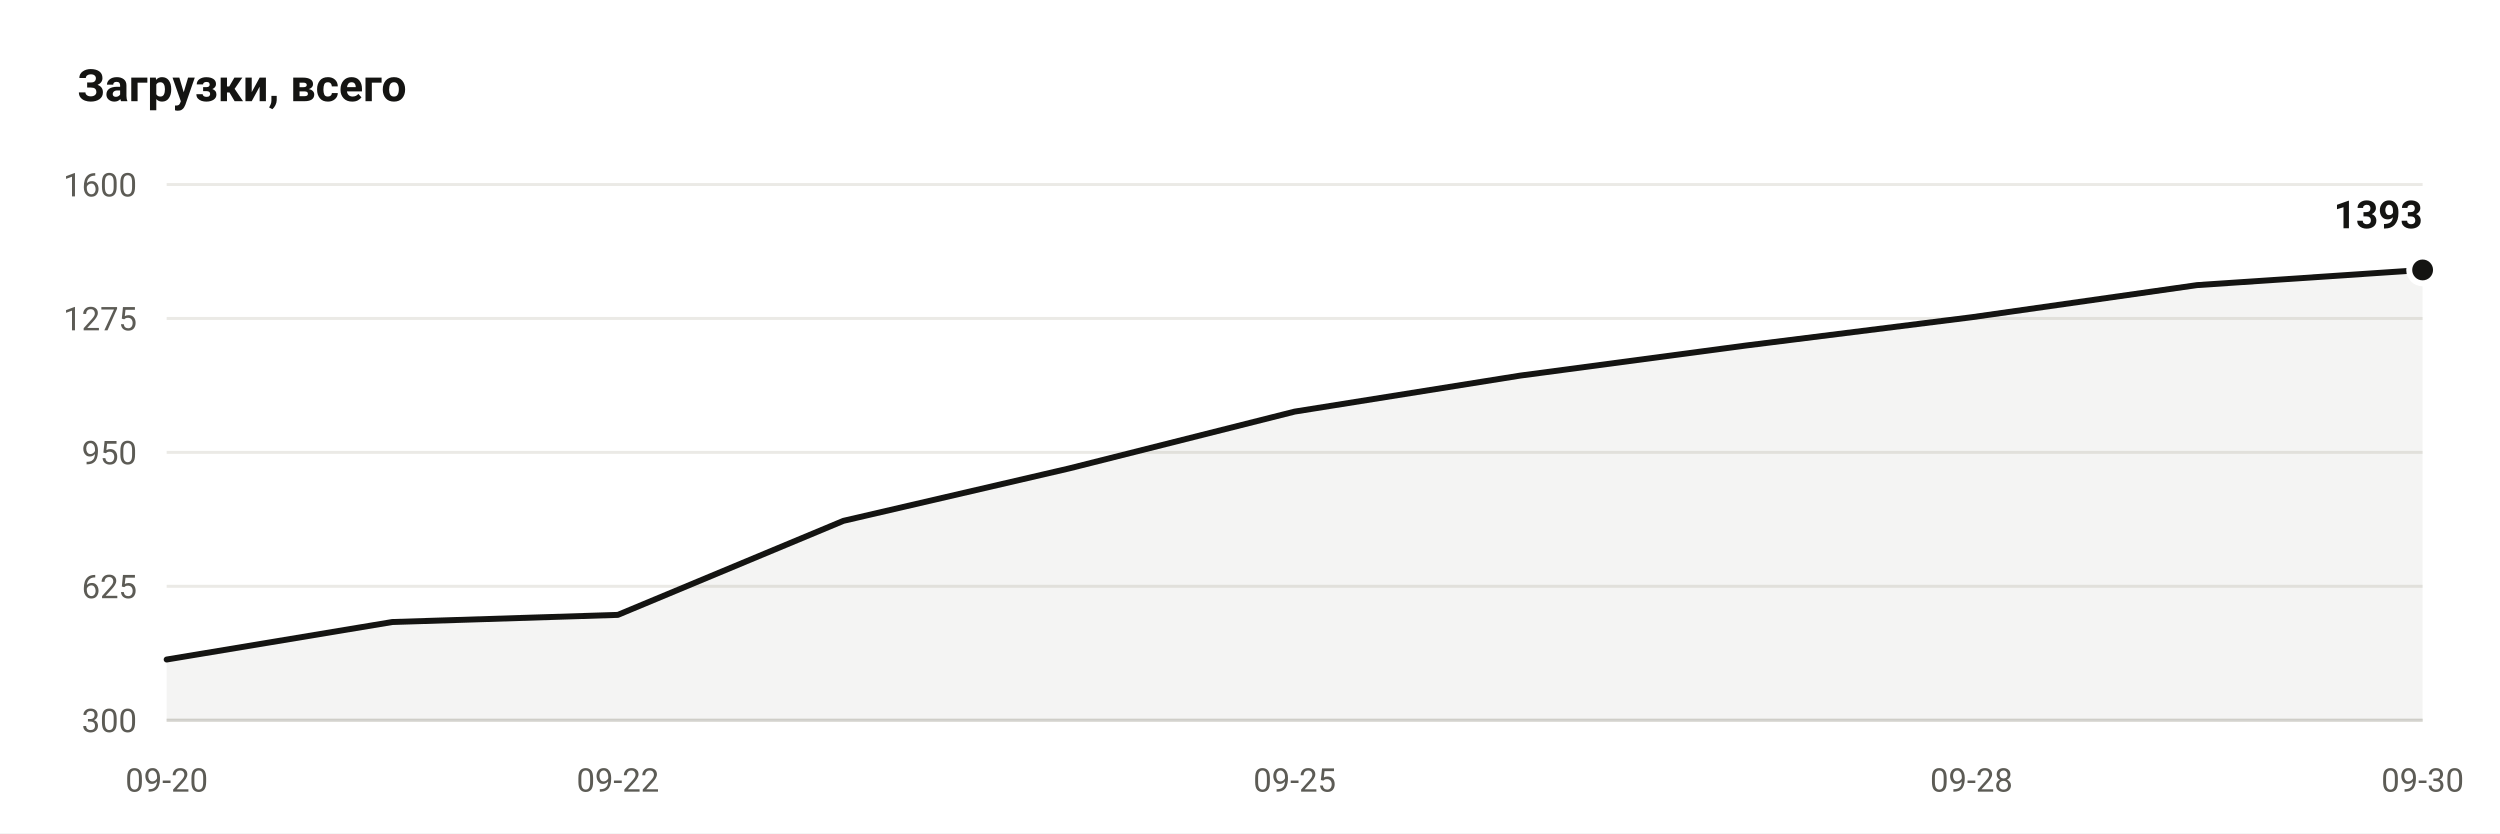
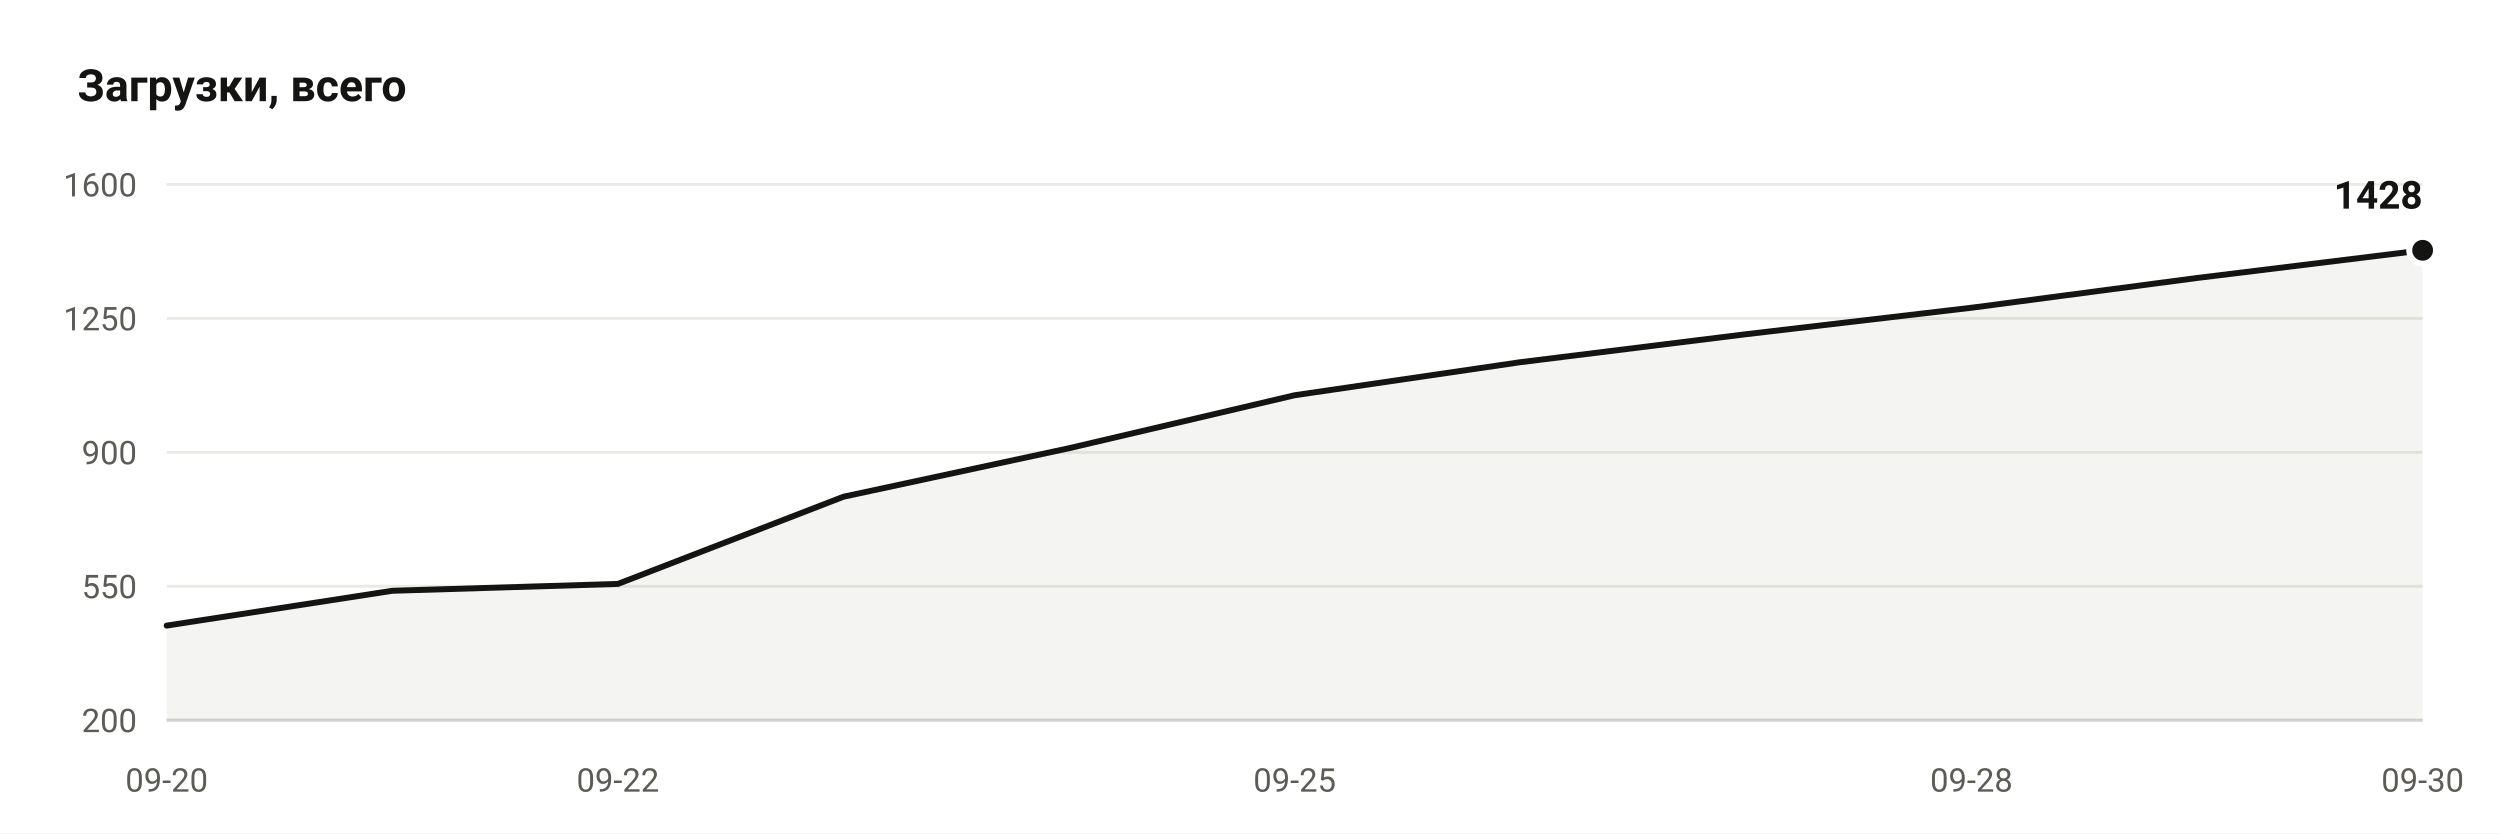
- <svg xmlns="http://www.w3.org/2000/svg" viewBox="0 0 840 280" width="840" height="280" role="img" aria-label="Downloads: 1393">
+ <svg xmlns="http://www.w3.org/2000/svg" viewBox="0 0 840 280" width="840" height="280" role="img" aria-label="Downloads: 1428">
  <rect width="840" height="280" fill="#ffffff" />
  <text x="26" y="34" font-family="ui-sans-serif, -apple-system, Segoe UI, Roboto, Helvetica, Arial, sans-serif" font-size="15" font-weight="600" fill="#141412">Загрузки, всего</text>
  <line x1="56" y1="242.0" x2="814" y2="242.0" stroke="#ebeae6" stroke-width="1" />
-   <text x="46" y="246.0" text-anchor="end" font-family="ui-sans-serif, -apple-system, Segoe UI, Roboto, Helvetica, Arial, sans-serif" font-size="11" fill="#5c5b55">300</text>
+   <text x="46" y="246.0" text-anchor="end" font-family="ui-sans-serif, -apple-system, Segoe UI, Roboto, Helvetica, Arial, sans-serif" font-size="11" fill="#5c5b55">200</text>
  <line x1="56" y1="197.0" x2="814" y2="197.0" stroke="#ebeae6" stroke-width="1" />
-   <text x="46" y="201.0" text-anchor="end" font-family="ui-sans-serif, -apple-system, Segoe UI, Roboto, Helvetica, Arial, sans-serif" font-size="11" fill="#5c5b55">625</text>
+   <text x="46" y="201.0" text-anchor="end" font-family="ui-sans-serif, -apple-system, Segoe UI, Roboto, Helvetica, Arial, sans-serif" font-size="11" fill="#5c5b55">550</text>
  <line x1="56" y1="152.0" x2="814" y2="152.0" stroke="#ebeae6" stroke-width="1" />
-   <text x="46" y="156.0" text-anchor="end" font-family="ui-sans-serif, -apple-system, Segoe UI, Roboto, Helvetica, Arial, sans-serif" font-size="11" fill="#5c5b55">950</text>
+   <text x="46" y="156.0" text-anchor="end" font-family="ui-sans-serif, -apple-system, Segoe UI, Roboto, Helvetica, Arial, sans-serif" font-size="11" fill="#5c5b55">900</text>
  <line x1="56" y1="107.0" x2="814" y2="107.0" stroke="#ebeae6" stroke-width="1" />
-   <text x="46" y="111.0" text-anchor="end" font-family="ui-sans-serif, -apple-system, Segoe UI, Roboto, Helvetica, Arial, sans-serif" font-size="11" fill="#5c5b55">1275</text>
+   <text x="46" y="111.0" text-anchor="end" font-family="ui-sans-serif, -apple-system, Segoe UI, Roboto, Helvetica, Arial, sans-serif" font-size="11" fill="#5c5b55">1250</text>
  <line x1="56" y1="62.0" x2="814" y2="62.0" stroke="#ebeae6" stroke-width="1" />
  <text x="46" y="66.0" text-anchor="end" font-family="ui-sans-serif, -apple-system, Segoe UI, Roboto, Helvetica, Arial, sans-serif" font-size="11" fill="#5c5b55">1600</text>
  <line x1="56" y1="242.0" x2="814" y2="242.0" stroke="#d7d6d1" stroke-width="1" />
-   <path d="M 56.0 242.0 L 56.0 221.6 L 131.8 209.0 L 207.6 206.6 L 283.4 175.0 L 359.2 157.4 L 435.0 138.3 L 510.8 126.2 L 586.6 116.1 L 662.4 106.6 L 738.2 95.8 L 814.0 90.7 L 814.0 242.0 Z" fill="#141412" fill-opacity="0.05" />
-   <polyline points="56.0,221.6 131.8,209.0 207.6,206.6 283.4,175.0 359.2,157.4 435.0,138.3 510.8,126.2 586.6,116.1 662.4,106.6 738.2,95.8 814.0,90.7" fill="none" stroke="#141412" stroke-width="2" stroke-linejoin="round" stroke-linecap="round" />
-   <circle cx="814.0" cy="90.7" r="4.5" fill="#141412" stroke="#ffffff" stroke-width="2" />
-   <text x="814.0" y="76.7" text-anchor="end" font-family="ui-sans-serif, -apple-system, Segoe UI, Roboto, Helvetica, Arial, sans-serif" font-size="13" font-weight="600" fill="#141412">1393</text>
+   <path d="M 56.0 242.0 L 56.0 210.2 L 131.8 198.5 L 207.6 196.2 L 283.4 166.9 L 359.2 150.6 L 435.0 132.8 L 510.8 121.7 L 586.6 112.3 L 662.4 103.4 L 738.2 93.4 L 814.0 84.1 L 814.0 242.0 Z" fill="#141412" fill-opacity="0.05" />
+   <polyline points="56.0,210.2 131.8,198.5 207.6,196.2 283.4,166.9 359.2,150.6 435.0,132.8 510.8,121.7 586.6,112.3 662.4,103.4 738.2,93.4 814.0,84.1" fill="none" stroke="#141412" stroke-width="2" stroke-linejoin="round" stroke-linecap="round" />
+   <circle cx="814.0" cy="84.1" r="4.5" fill="#141412" stroke="#ffffff" stroke-width="2" />
+   <text x="814.0" y="70.1" text-anchor="end" font-family="ui-sans-serif, -apple-system, Segoe UI, Roboto, Helvetica, Arial, sans-serif" font-size="13" font-weight="600" fill="#141412">1428</text>
  <text x="56.0" y="266" text-anchor="middle" font-family="ui-sans-serif, -apple-system, Segoe UI, Roboto, Helvetica, Arial, sans-serif" font-size="11" fill="#5c5b55">09-20</text>
  <text x="207.6" y="266" text-anchor="middle" font-family="ui-sans-serif, -apple-system, Segoe UI, Roboto, Helvetica, Arial, sans-serif" font-size="11" fill="#5c5b55">09-22</text>
  <text x="435.0" y="266" text-anchor="middle" font-family="ui-sans-serif, -apple-system, Segoe UI, Roboto, Helvetica, Arial, sans-serif" font-size="11" fill="#5c5b55">09-25</text>
  <text x="662.4" y="266" text-anchor="middle" font-family="ui-sans-serif, -apple-system, Segoe UI, Roboto, Helvetica, Arial, sans-serif" font-size="11" fill="#5c5b55">09-28</text>
  <text x="814.0" y="266" text-anchor="middle" font-family="ui-sans-serif, -apple-system, Segoe UI, Roboto, Helvetica, Arial, sans-serif" font-size="11" fill="#5c5b55">09-30</text>
</svg>
